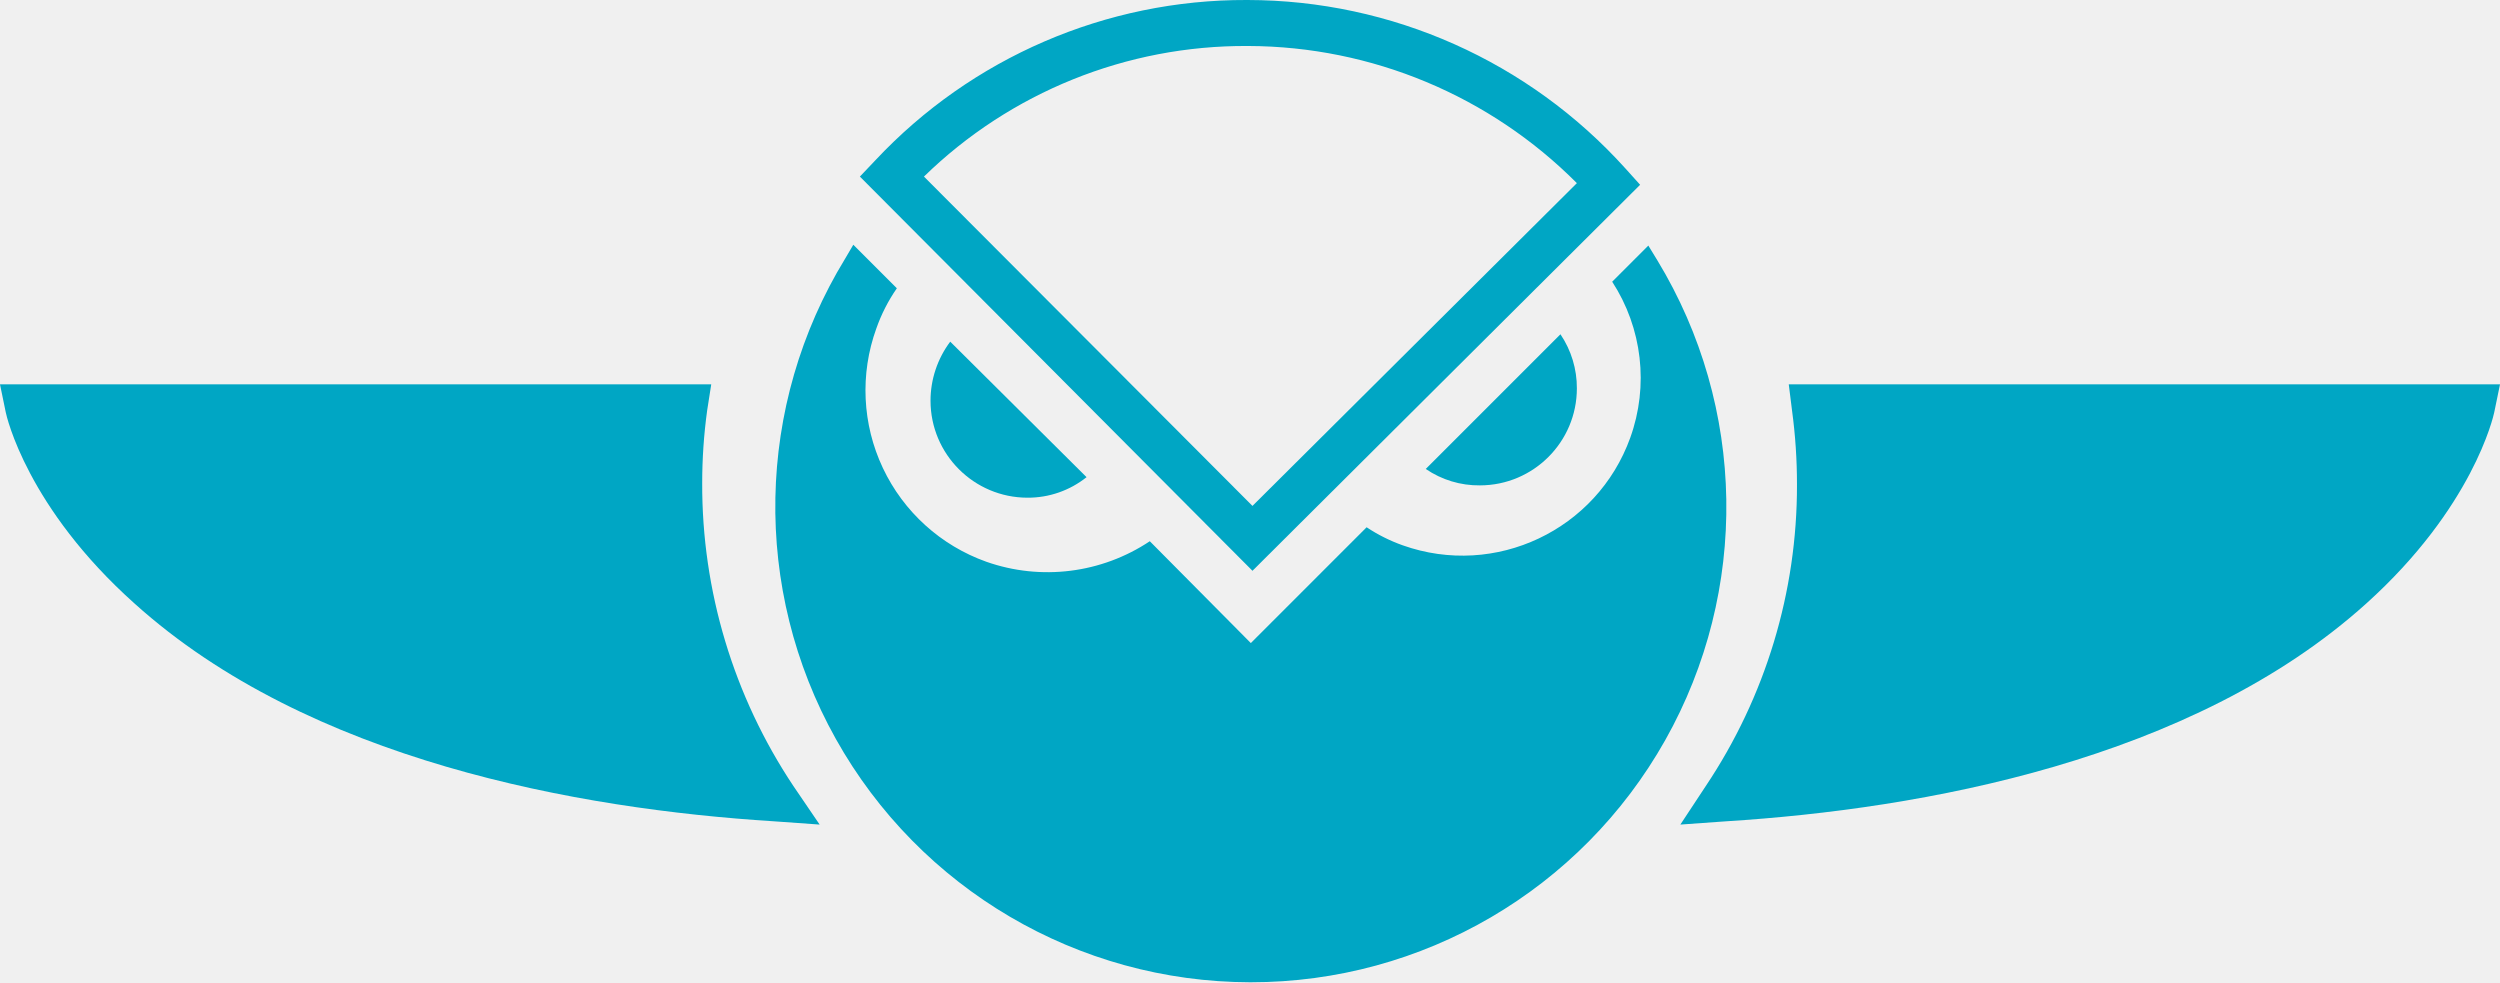
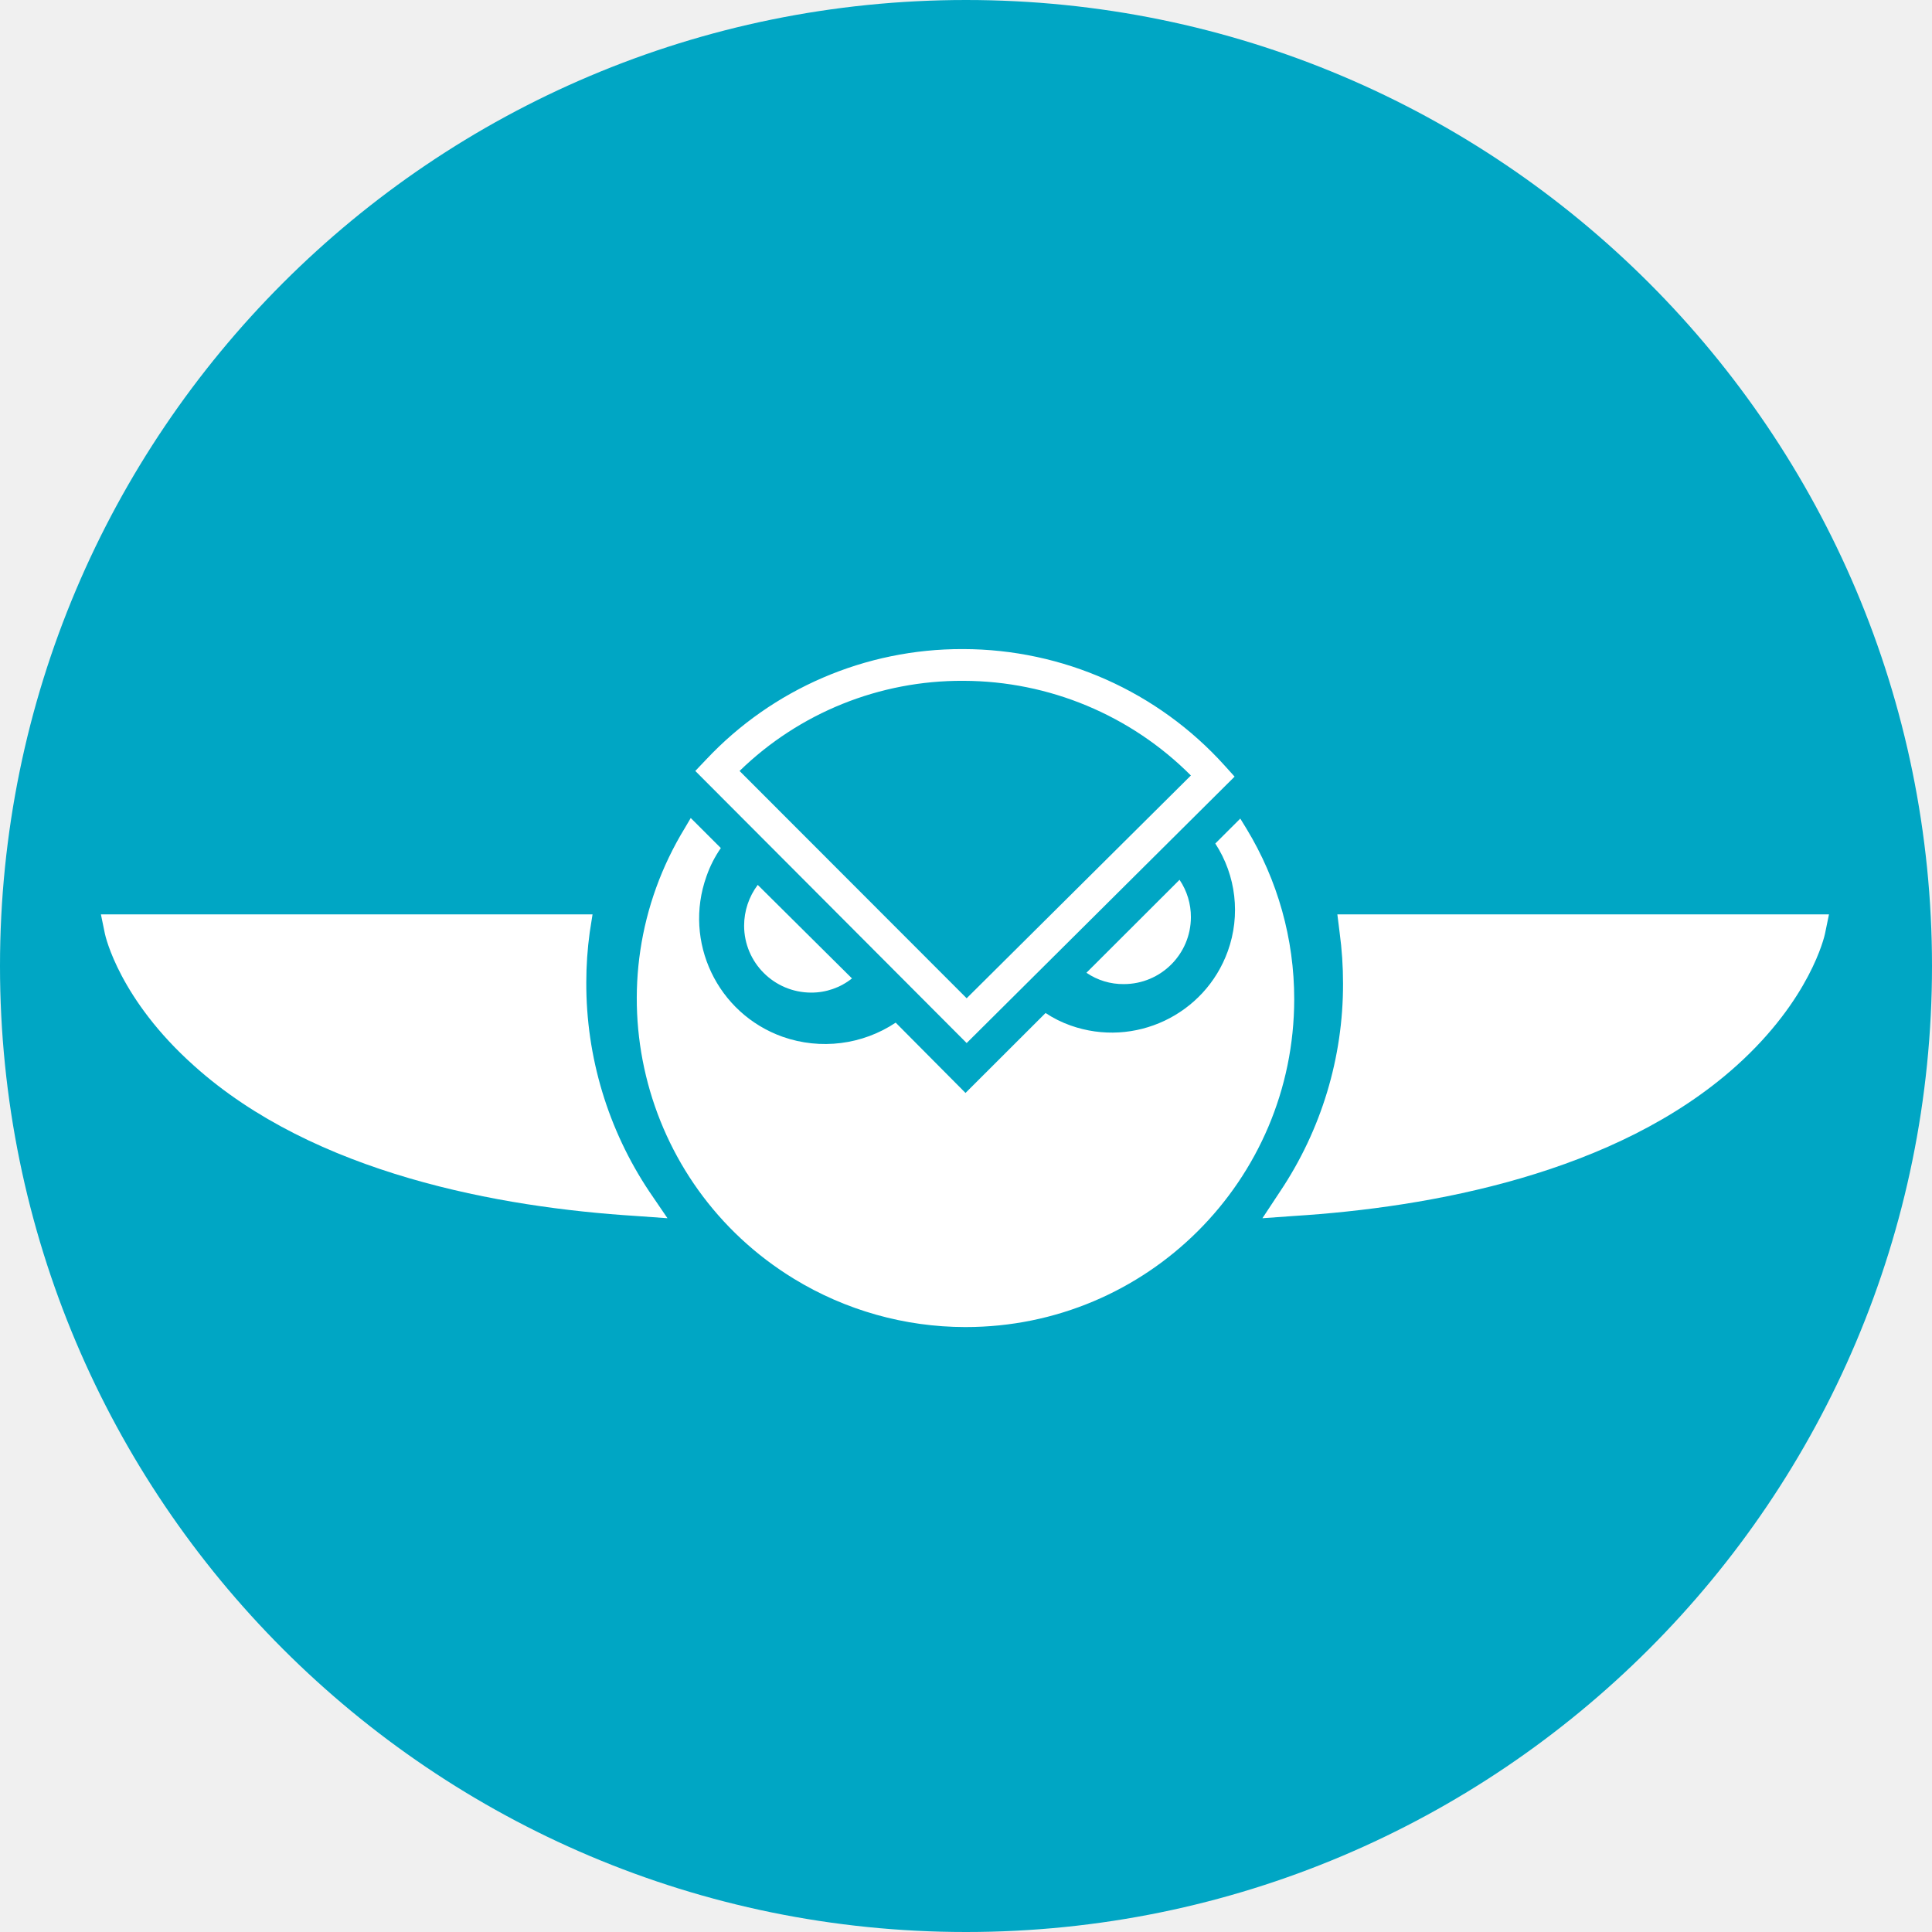
- <svg xmlns="http://www.w3.org/2000/svg" id="Layer_1" data-name="Layer 1" viewBox="0 0 304.4 119.6">
-   <g id="Page-1">
-     <g id="gnosis_logo" data-name="gnosis logo">
-       <g id="Group">
-         <path id="Shape" d="M200.7,29.9l-4.4,4.4a21.49,21.49,0,0,1,2.2,19,21.72,21.72,0,0,1-27.7,13.1,20.11,20.11,0,0,1-4.4-2.2L152.3,78.3,140,65.9a22.46,22.46,0,0,1-19.9,2.5A22.15,22.15,0,0,1,106.7,40a20.56,20.56,0,0,1,2.5-4.9l-5.3-5.3-1,1.7a57.9,57.9,0,0,0,49.3,88.1h0.1a57.87,57.87,0,0,0,49.5-87.9Z" style="fill:#00a6c4" />
-         <path id="Shape-2" data-name="Shape" d="M115.7,41.6a12,12,0,0,0-2.4,7.2,11.82,11.82,0,0,0,11.8,11.8,11.45,11.45,0,0,0,7.2-2.5Z" style="fill:#00a6c4" />
-         <path id="Shape-3" data-name="Shape" d="M173.6,57.1a11.44,11.44,0,0,0,6.6,2A11.82,11.82,0,0,0,192,47.3a11.67,11.67,0,0,0-2-6.6Z" style="fill:#00a6c4" />
-         <path id="Shape-4" data-name="Shape" d="M152.5,69.5l-47.8-48,1.9-2A61.71,61.71,0,0,1,151.8,0h0.1a62.06,62.06,0,0,1,46,20.5l1.8,2Zm-40-48,40,40.1L192,22.3A56.72,56.72,0,0,0,152,5.6h-0.1A56,56,0,0,0,112.5,21.5Z" style="fill:#00a6c4" />
-         <g id="Shape-5" data-name="Shape">
-           <path d="M99.8,100.4l-5.6-.4c-23.8-1.5-56.6-7.4-77.8-26.5C3.3,61.8.8,50.7,0.7,50.2L0,46.8H86.6L86.1,50a65.06,65.06,0,0,0-.6,8.8A66.11,66.11,0,0,0,96.6,95.7Z" style="fill:#00a6c4" />
-           <path d="M204.6,100.4l3.1-4.7A65.7,65.7,0,0,0,218.8,59a66.91,66.91,0,0,0-.6-9l-0.4-3.2h86.6l-0.7,3.4c-0.1.5-2.6,11.6-15.6,23.3-21.2,19.1-54.1,25-77.9,26.5Z" style="fill:#00a6c4" />
+ <svg xmlns="http://www.w3.org/2000/svg" width="919" height="919" xml:space="preserve" overflow="hidden">
+   <defs>
+     <clipPath id="clip0">
+       <rect x="648" y="716" width="919" height="919" />
+     </clipPath>
+     <clipPath id="clip1">
+       <rect x="696" y="1024" width="822" height="324" />
+     </clipPath>
+     <clipPath id="clip2">
+       <rect x="696" y="1024" width="822" height="324" />
+     </clipPath>
+     <clipPath id="clip3">
+       <rect x="696" y="1024" width="822" height="324" />
+     </clipPath>
+   </defs>
+   <g clip-path="url(#clip0)" transform="translate(-648 -716)">
+     <path d="M1107.5 716C1361.24 716 1567 921.764 1567 1175.5 1567 1429.24 1361.24 1635 1107.5 1635 853.764 1635 648 1429.24 648 1175.5 648 921.764 853.764 716 1107.5 716L1107.5 716Z" fill="#00A6C4" fill-rule="evenodd" />
+     <g clip-path="url(#clip1)">
+       <g clip-path="url(#clip2)">
+         <g clip-path="url(#clip3)">
+           <path d="M541.178 80.624 529.313 92.488C539.201 107.696 541.396 126.656 535.245 143.721 524.311 174.043 490.929 189.83 460.554 179.044 456.372 177.56 452.386 175.568 448.689 173.112L410.669 211.132 377.503 177.696C361.67 188.248 341.797 190.744 323.844 184.437 292.77 173.373 276.548 139.212 287.612 108.137 287.644 108.044 287.679 107.951 287.711 107.858 289.356 103.172 291.624 98.728 294.452 94.645L280.161 80.354 277.465 84.938C232.491 158.505 255.67 254.602 329.237 299.576 353.677 314.517 381.755 322.447 410.4 322.495L410.669 322.495C496.851 322.541 566.751 252.717 566.797 166.537 566.813 137.952 558.977 109.912 544.144 85.478Z" fill="#FFFFFF" transform="matrix(1.00146 0 0 1 696 1024.75)" />
+           <path d="M311.979 112.172C307.778 117.773 305.508 124.586 305.508 131.587 305.538 149.147 319.767 163.375 337.326 163.405 344.377 163.441 351.229 161.062 356.74 156.664Z" fill="#FFFFFF" transform="matrix(1.00146 0 0 1 696 1024.75)" />
+           <path d="M468.104 153.967C473.34 157.553 479.556 159.436 485.9 159.36 503.46 159.331 517.689 145.102 517.719 127.542 517.754 121.202 515.874 114.999 512.326 109.746Z" fill="#FFFFFF" transform="matrix(1.00146 0 0 1 696 1024.75)" />
+           <path d="M411.209 187.403 282.318 57.974 287.442 52.581C319.017 18.907 363.161-0.137 409.321-3.8319e-14L409.591 0C456.889 0.068 501.952 20.15 533.628 55.277L538.481 60.67ZM303.351 57.974 411.209 166.101 517.719 60.131C489.144 31.433 450.356 15.239 409.86 15.1L409.591 15.1C369.921 14.881 331.758 30.282 303.351 57.974Z" fill="#FFFFFF" transform="matrix(1.00146 0 0 1 696 1024.75)" />
+           <path d="M269.106 270.724 254.006 269.645C189.83 265.6 101.387 249.691 44.222 198.189 8.898 166.641 2.157 136.71 1.888 135.362L0 126.194 233.513 126.194 232.164 134.823C231.089 142.686 230.548 150.614 230.547 158.551 230.422 193.954 240.841 228.592 260.477 258.05Z" fill="#FFFFFF" transform="matrix(1.00146 0 0 1 696 1024.75)" />
+           <path d="M551.694 270.724 560.053 258.05C579.648 228.773 590.067 194.319 589.983 159.091 589.991 150.974 589.449 142.866 588.365 134.823L587.287 126.194 820.799 126.194 818.912 135.362C818.642 136.71 811.901 166.641 776.847 198.189 719.683 249.691 630.969 265.6 566.794 269.645Z" fill="#FFFFFF" transform="matrix(1.00146 0 0 1 696 1024.75)" />
        </g>
      </g>
    </g>
  </g>
</svg>
